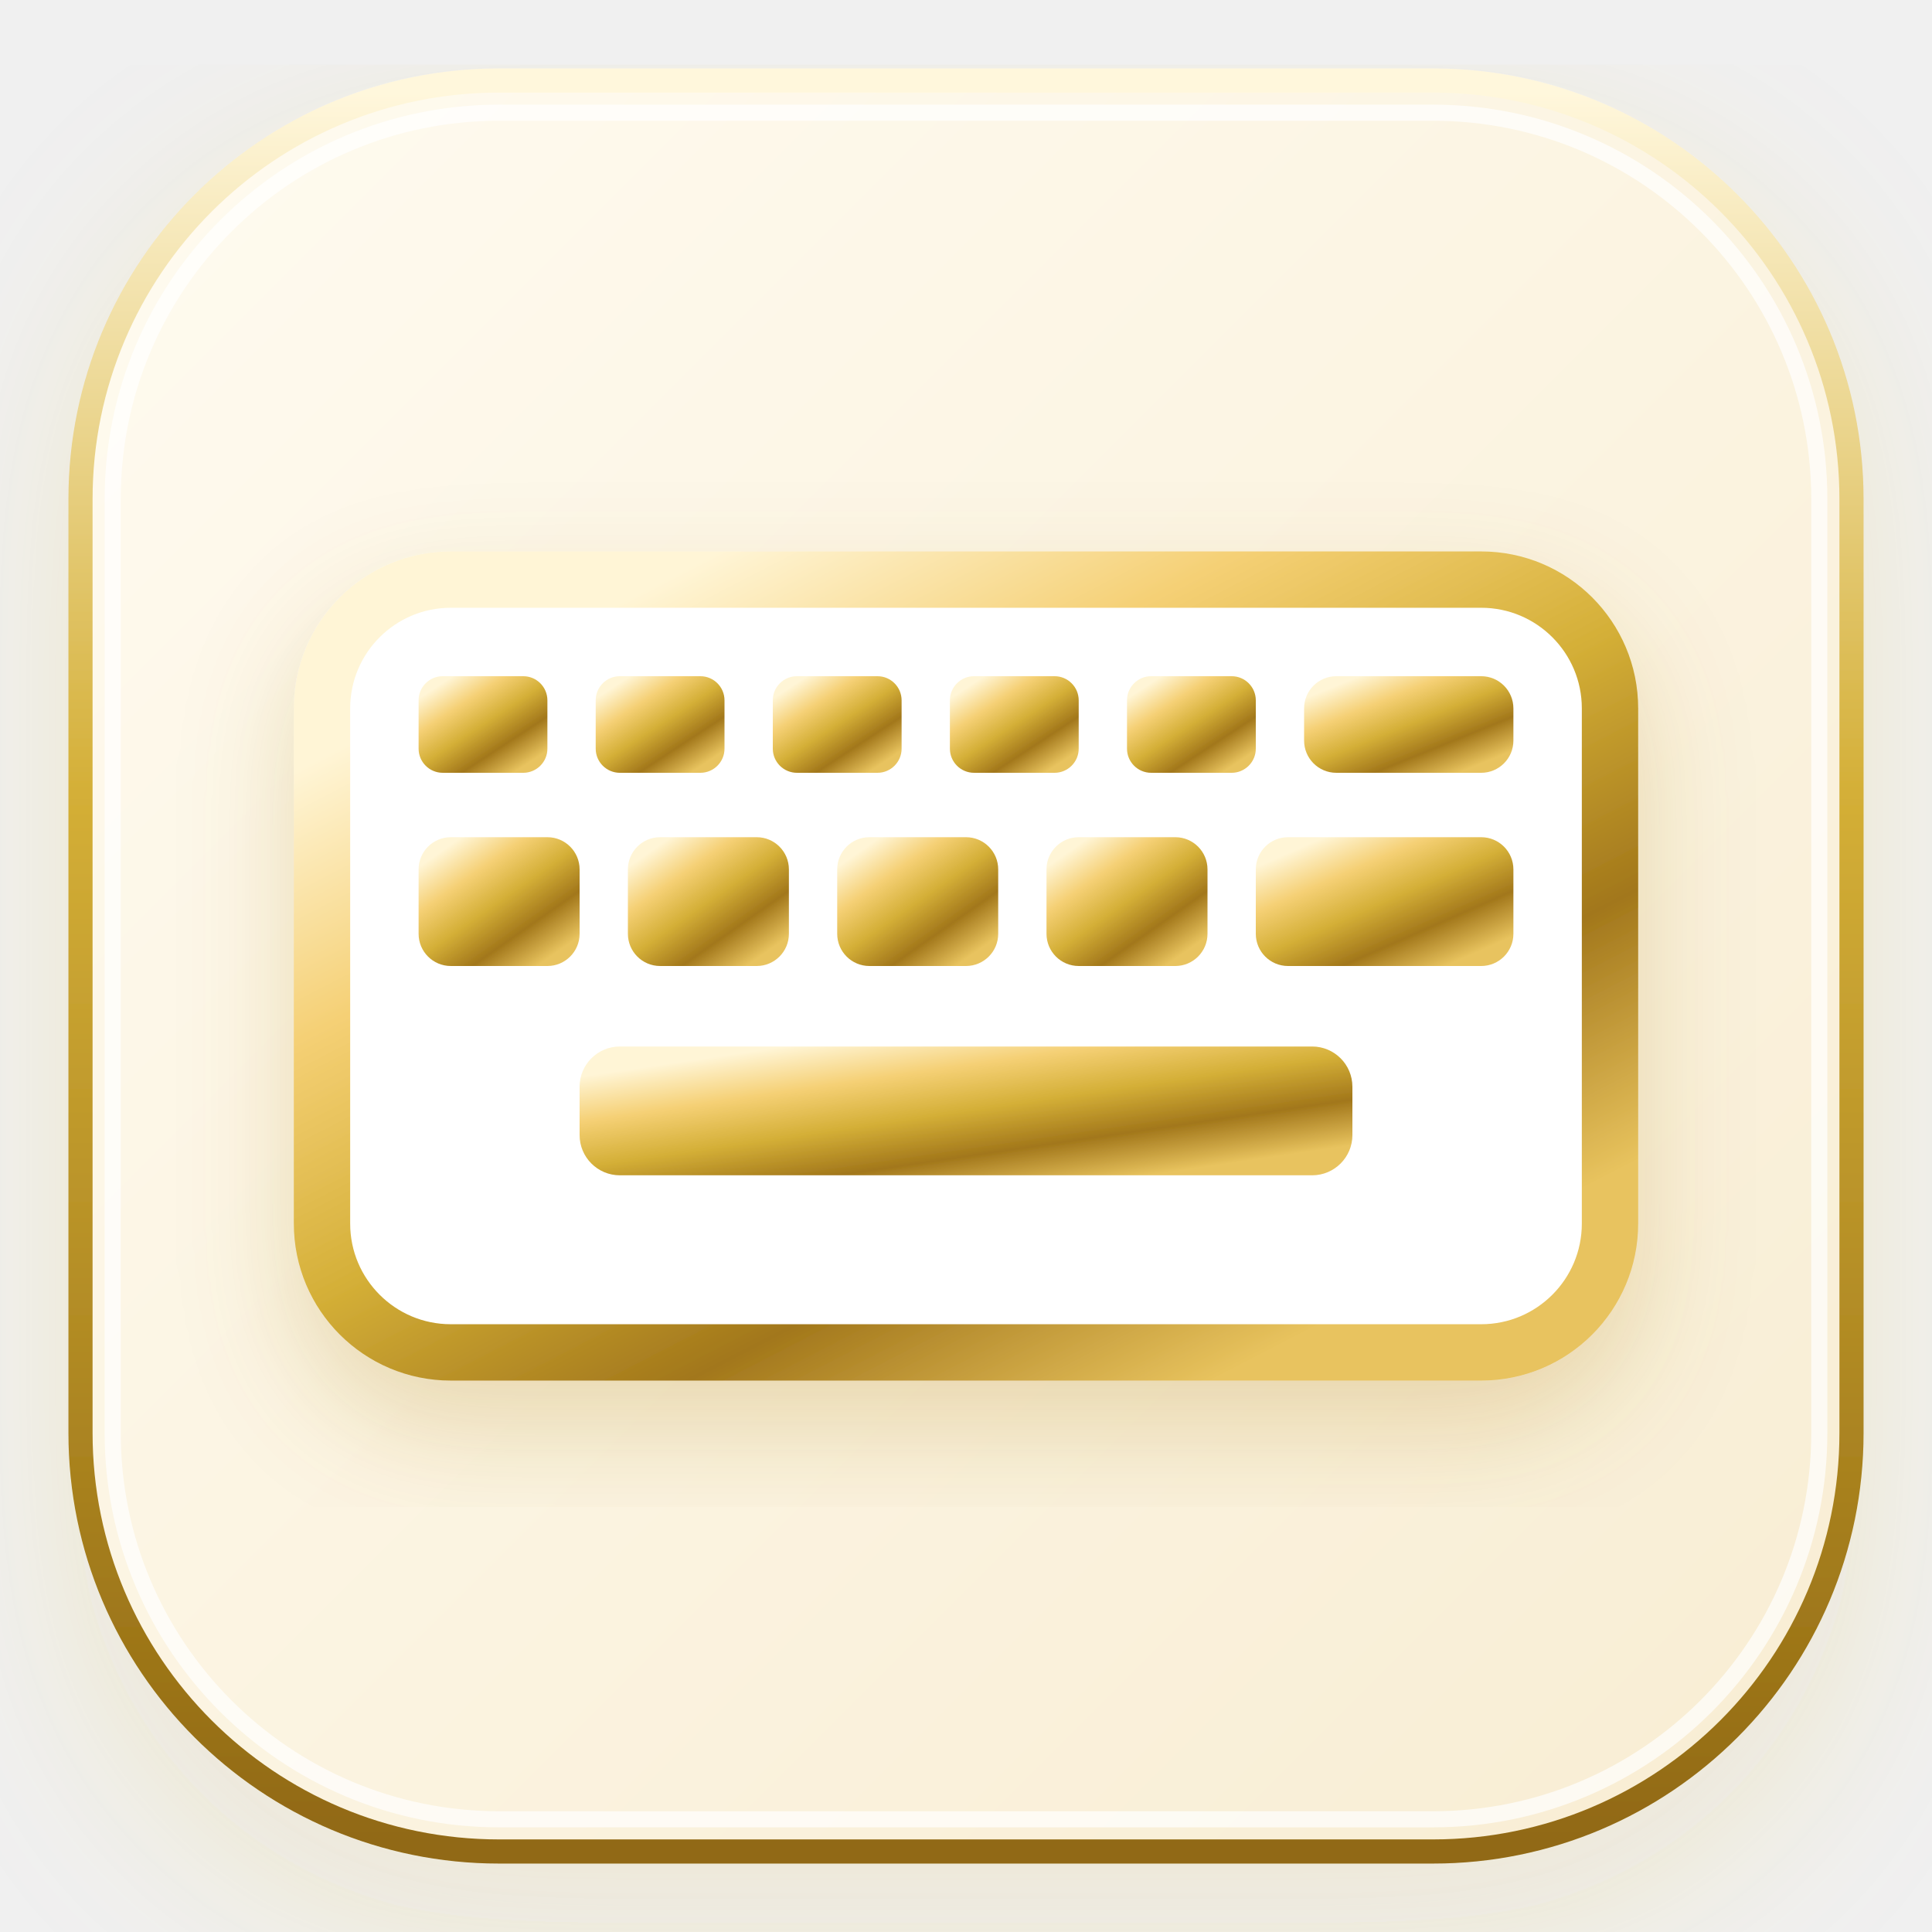
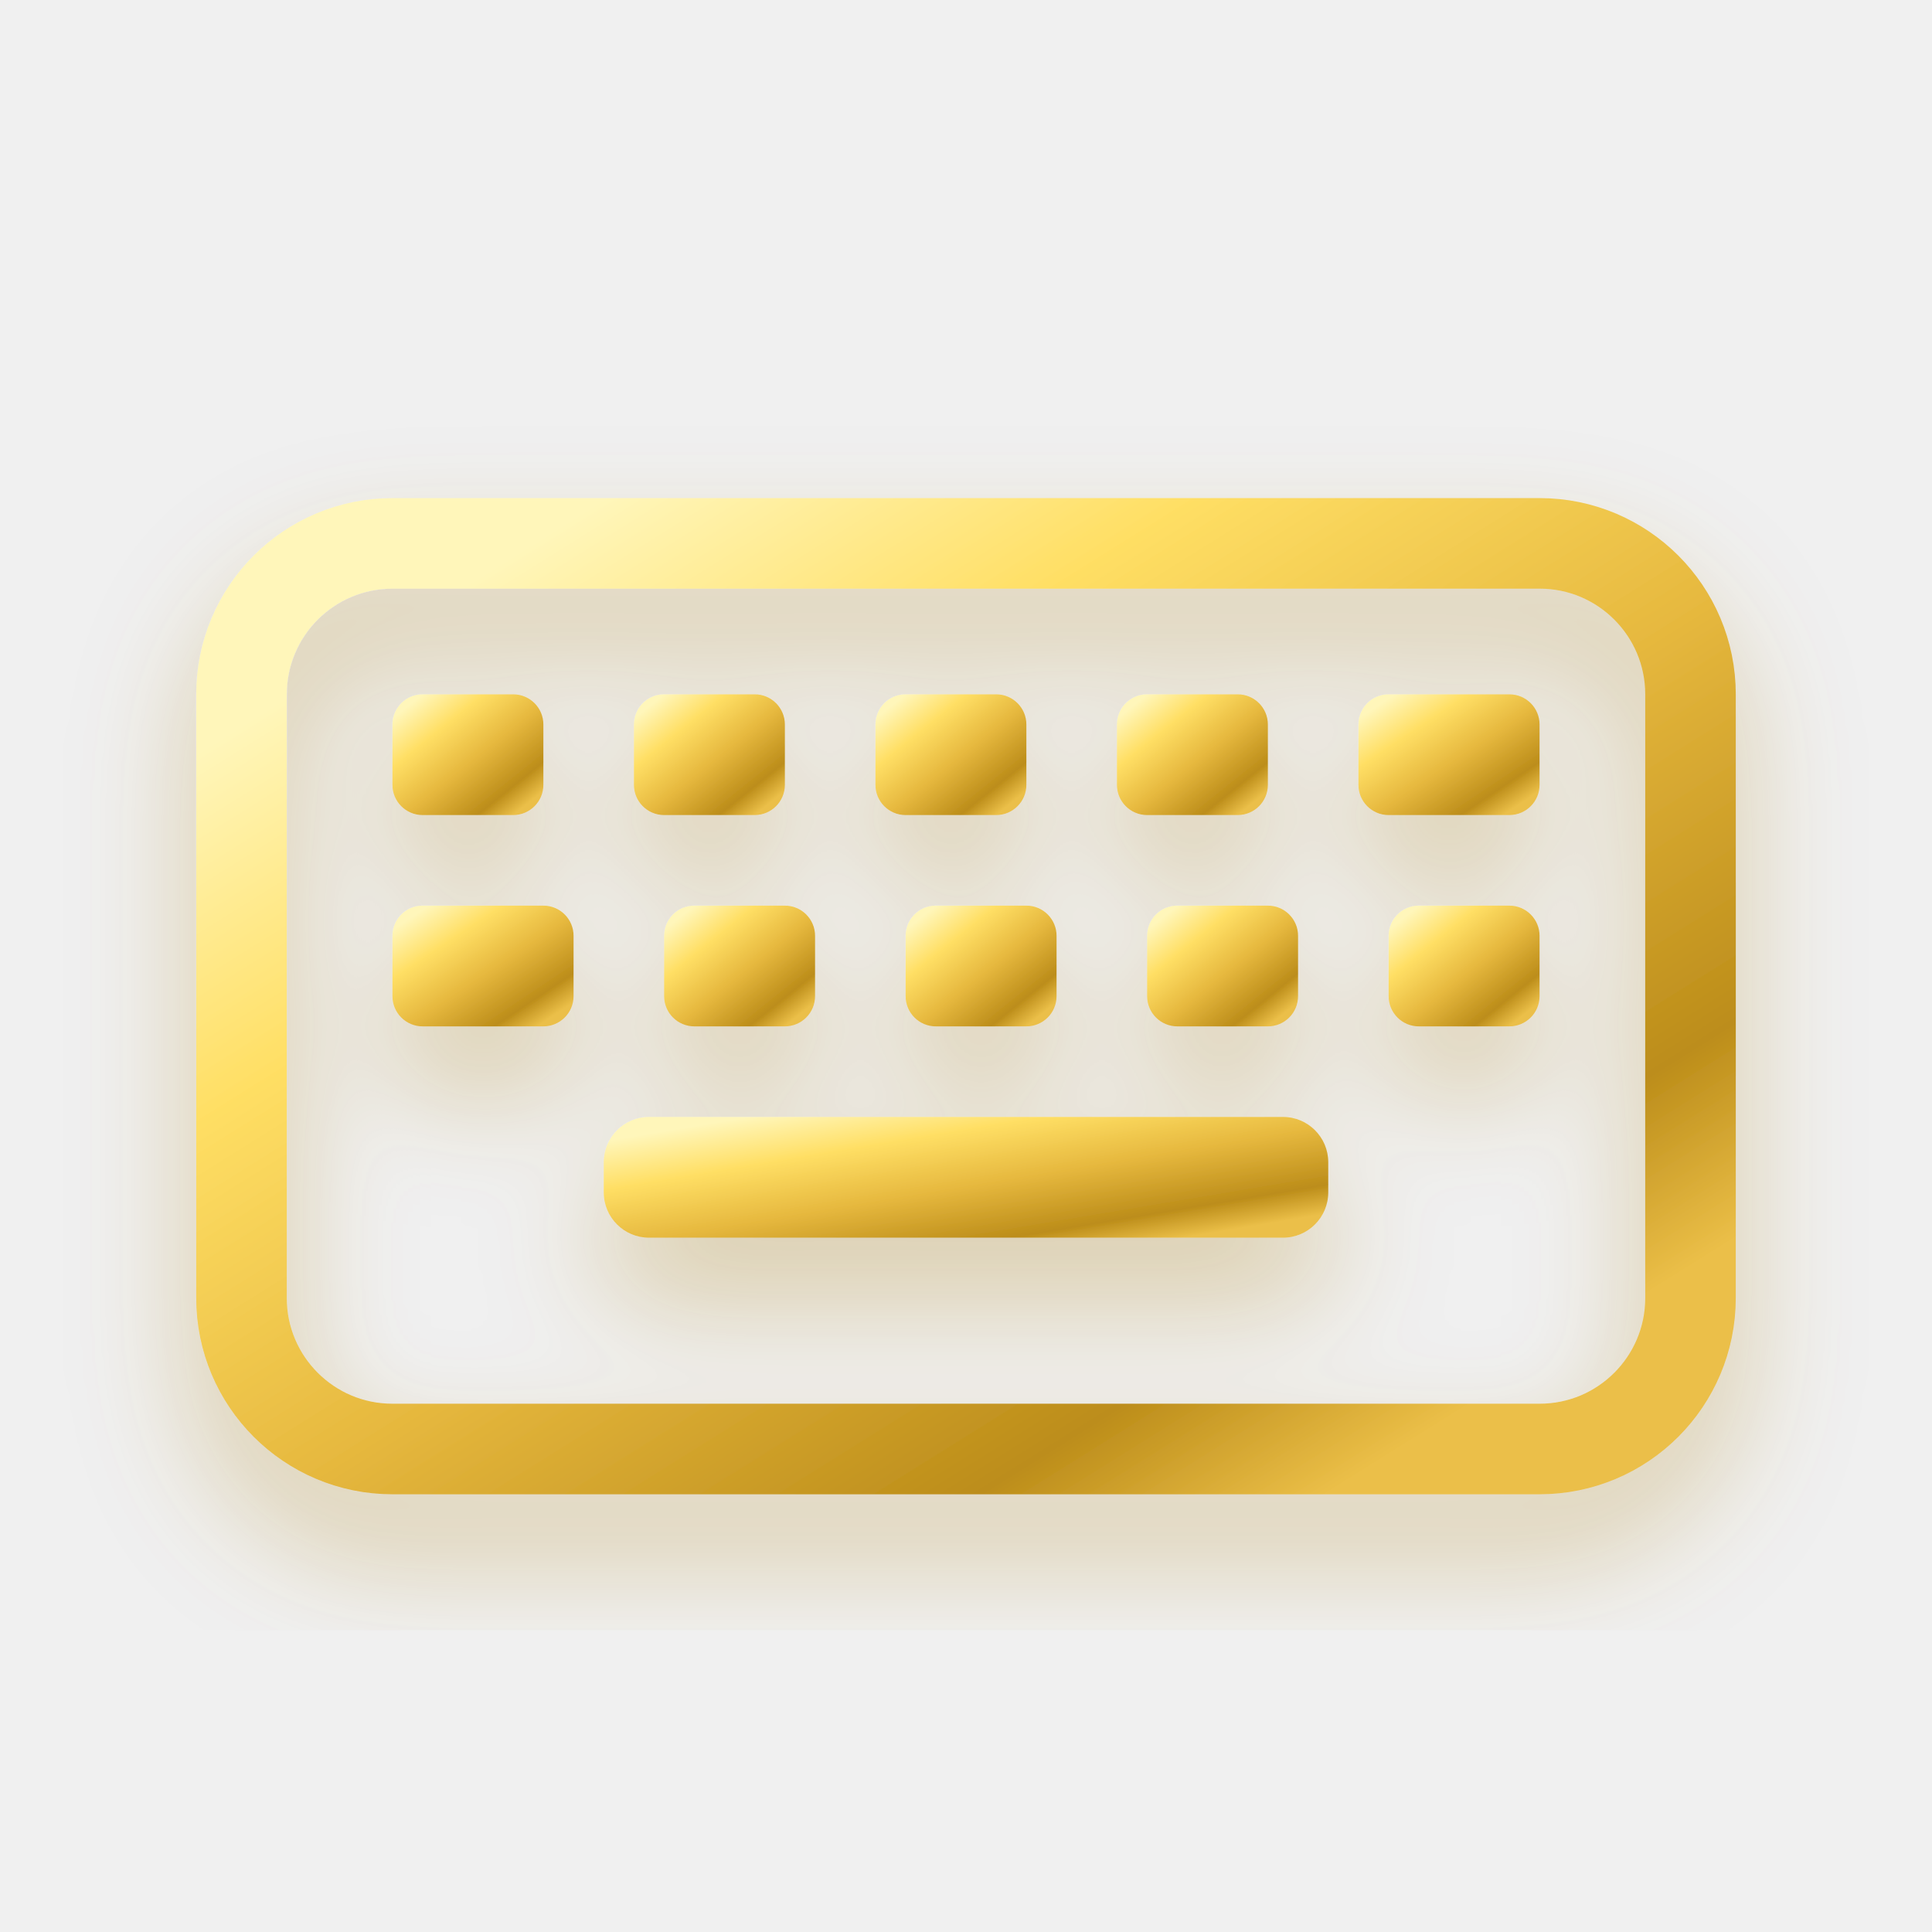
- <svg xmlns="http://www.w3.org/2000/svg" viewBox="0 0 120 120" width="120" height="120" fill="none">
+ <svg xmlns="http://www.w3.org/2000/svg" viewBox="0 0 64 64" width="64" height="64" fill="none">
  <defs>
-     <linearGradient id="appleGoldSheen" x1="15%" y1="10%" x2="85%" y2="90%">
-       <stop offset="0%" stop-color="#FFF5D6" />
-       <stop offset="25%" stop-color="#F5D075" />
-       <stop offset="50%" stop-color="#D4AF37" />
-       <stop offset="75%" stop-color="#A2771B" />
-       <stop offset="100%" stop-color="#E8C35E" />
+     <linearGradient id="eltronGold" x1="10%" y1="10%" x2="90%" y2="90%">
+       <stop offset="0%" stop-color="#FFF6BA" />
+       <stop offset="25%" stop-color="#FFDF65" />
+       <stop offset="55%" stop-color="#E6B83E" />
+       <stop offset="85%" stop-color="#BC8D1A" />
+       <stop offset="100%" stop-color="#EBBF48" />
    </linearGradient>
-     <linearGradient id="appleGoldSoft" x1="0%" y1="0%" x2="100%" y2="100%">
-       <stop offset="0%" stop-color="#FFFBF0" />
-       <stop offset="100%" stop-color="#F8EDD3" />
+     <linearGradient id="eltronGoldHighlight" x1="0%" y1="0%" x2="0%" y2="100%">
+       <stop offset="0%" stop-color="#FFFFFF" stop-opacity="0.85" />
+       <stop offset="100%" stop-color="#E6B83E" stop-opacity="0.2" />
    </linearGradient>
-     <linearGradient id="appleGoldRim" x1="0%" y1="0%" x2="0%" y2="100%">
-       <stop offset="0%" stop-color="#FFF7DC" />
-       <stop offset="40%" stop-color="#D4AF37" />
-       <stop offset="100%" stop-color="#916912" />
-     </linearGradient>
-     <filter id="appleShadow" x="-20%" y="-20%" width="140%" height="140%">
-       <feDropShadow dx="0" dy="3" stdDeviation="3.5" flood-color="#A57A18" flood-opacity="0.22" />
-     </filter>
-     <filter id="tileShadow" x="-10%" y="-10%" width="120%" height="120%">
-       <feDropShadow dx="0" dy="4" stdDeviation="6" flood-color="#D4AF37" flood-opacity="0.16" />
+     <filter id="goldGlow" x="-20%" y="-20%" width="140%" height="140%">
+       <feDropShadow dx="0" dy="2" stdDeviation="2" flood-color="#A67900" flood-opacity="0.32" />
    </filter>
  </defs>
-   <rect x="5" y="5" width="110" height="110" rx="26" fill="url(#appleGoldSoft)" stroke="url(#appleGoldRim)" stroke-width="1.5" filter="url(#tileShadow)" />
-   <rect x="7" y="7" width="106" height="106" rx="24" fill="none" stroke="#FFFFFF" stroke-width="1" stroke-opacity="0.7" />
-   <g filter="url(#appleShadow)">
-     <rect x="20" y="36" width="80" height="48" rx="8" stroke="url(#appleGoldSheen)" stroke-width="3.5" fill="#FFFFFF" />
-     <rect x="26" y="42" width="8" height="6" rx="1.5" fill="url(#appleGoldSheen)" />
-     <rect x="37" y="42" width="8" height="6" rx="1.5" fill="url(#appleGoldSheen)" />
-     <rect x="48" y="42" width="8" height="6" rx="1.5" fill="url(#appleGoldSheen)" />
-     <rect x="59" y="42" width="8" height="6" rx="1.5" fill="url(#appleGoldSheen)" />
-     <rect x="70" y="42" width="8" height="6" rx="1.5" fill="url(#appleGoldSheen)" />
-     <rect x="81" y="42" width="13" height="6" rx="2" fill="url(#appleGoldSheen)" />
-     <rect x="26" y="52" width="10" height="8" rx="2" fill="url(#appleGoldSheen)" />
-     <rect x="39" y="52" width="10" height="8" rx="2" fill="url(#appleGoldSheen)" />
-     <rect x="52" y="52" width="10" height="8" rx="2" fill="url(#appleGoldSheen)" />
-     <rect x="65" y="52" width="10" height="8" rx="2" fill="url(#appleGoldSheen)" />
-     <rect x="78" y="52" width="16" height="8" rx="2" fill="url(#appleGoldSheen)" />
-     <rect x="36" y="65" width="48" height="8" rx="2.5" fill="url(#appleGoldSheen)" />
+   <g filter="url(#goldGlow)">
+     <rect x="8" y="18" width="48" height="30" rx="5" stroke="url(#eltronGold)" stroke-width="3" fill="none" />
+     <rect x="13" y="23" width="5" height="4" rx="1" fill="url(#eltronGold)" />
+     <rect x="21" y="23" width="5" height="4" rx="1" fill="url(#eltronGold)" />
+     <rect x="29" y="23" width="5" height="4" rx="1" fill="url(#eltronGold)" />
+     <rect x="37" y="23" width="5" height="4" rx="1" fill="url(#eltronGold)" />
+     <rect x="45" y="23" width="6" height="4" rx="1" fill="url(#eltronGold)" />
+     <rect x="13" y="30" width="6" height="4" rx="1" fill="url(#eltronGold)" />
+     <rect x="22" y="30" width="5" height="4" rx="1" fill="url(#eltronGold)" />
+     <rect x="30" y="30" width="5" height="4" rx="1" fill="url(#eltronGold)" />
+     <rect x="38" y="30" width="5" height="4" rx="1" fill="url(#eltronGold)" />
+     <rect x="46" y="30" width="5" height="4" rx="1" fill="url(#eltronGold)" />
+     <rect x="20" y="37" width="24" height="4" rx="1.5" fill="url(#eltronGold)" />
  </g>
</svg>
